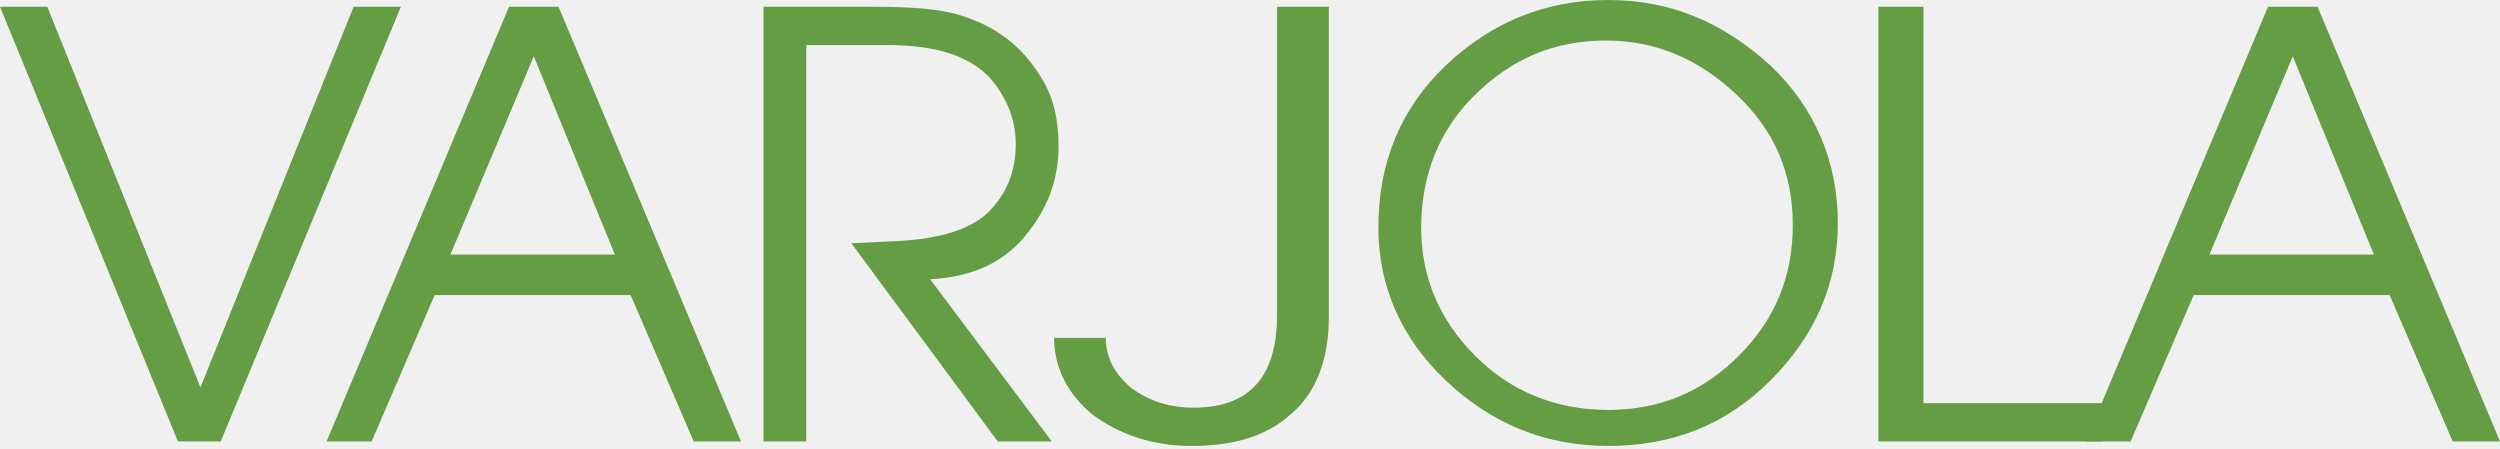
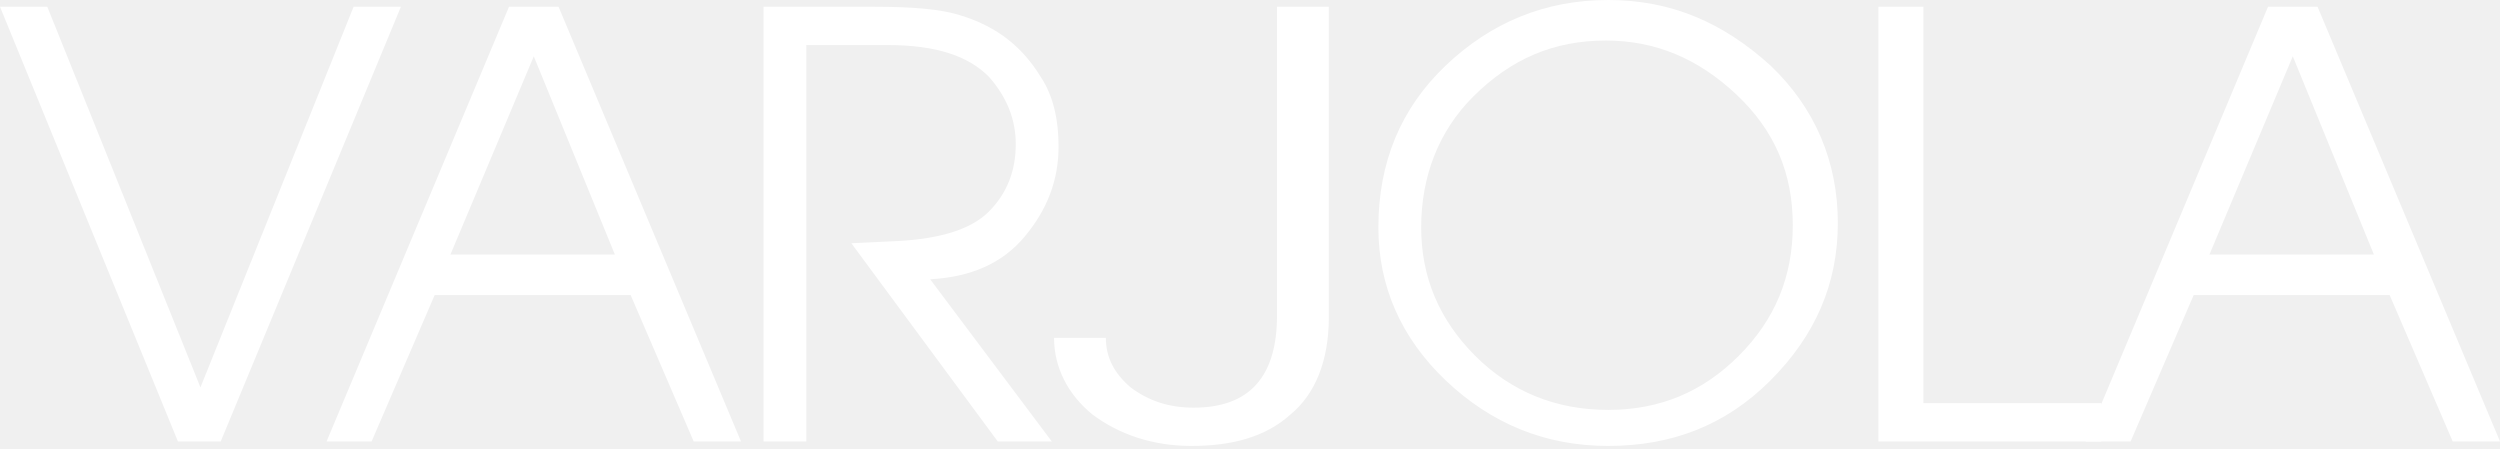
- <svg xmlns="http://www.w3.org/2000/svg" fill="#659D44" width="111" height="19.9" viewBox="0 0 111 19.9">
+ <svg xmlns="http://www.w3.org/2000/svg" fill="#fff" width="111" height="19.9" viewBox="0 0 111 19.9">
  <path d="M8.9 17.2L15.7.3h2.1l-8 19.3H7.9L0 .3h2.1l6.8 16.9zM14.5 19.6L22.6.3h2.2l8.1 19.3h-2.1L28 13.1h-8.7l-2.8 6.5h-2zm5.5-8.3h7.3l-3.6-8.8-3.7 8.8zM47 6.5c0 1.5-.5 2.8-1.5 4-1 1.2-2.4 1.8-4.2 1.9l5.4 7.2h-2.4l-6.5-8.8 2.1-.1c1.8-.1 3.2-.5 4-1.3.8-.8 1.2-1.8 1.2-3 0-1.1-.4-2.1-1.2-3C43 2.5 41.6 2 39.4 2h-3.6v17.6h-1.9V.3h4.9c1.7 0 3 .1 3.9.4 1.6.5 2.7 1.4 3.5 2.7.6.9.8 2 .8 3.1z" />
  <path d="M46.8 15h2.3c0 .9.4 1.6 1.1 2.2.8.6 1.7.9 2.8.9 2.5 0 3.7-1.4 3.7-4.1V.3H59V14.1c0 1.9-.6 3.4-1.7 4.3-1.1 1-2.6 1.4-4.4 1.4-1.7 0-3.2-.5-4.4-1.4-1.1-.9-1.7-2.1-1.7-3.4zM61.2 10.1c0-2.9 1-5.3 3-7.2C66.2 1 68.6 0 71.4 0s5.1 1 7.2 2.9c2 1.9 3 4.3 3 7s-1 5-3 7-4.4 2.9-7.2 2.9-5.2-1-7.2-2.9-3-4.2-3-6.8zm1.9 0c0 2.2.8 4.1 2.4 5.7 1.6 1.6 3.6 2.4 5.9 2.4 2.3 0 4.2-.8 5.8-2.4 1.6-1.6 2.4-3.5 2.4-5.8s-.8-4.2-2.5-5.8c-1.7-1.6-3.6-2.4-5.8-2.4-2.3 0-4.2.8-5.9 2.5-1.5 1.5-2.3 3.5-2.3 5.8zM83.5.3h1.9v17.6h7.9v1.7h-9.9V.3z" />
  <path d="M92.6 19.6L100.7.3h2.2l8.1 19.3h-2.1l-2.8-6.5h-8.7l-2.8 6.5h-2zm5.5-8.3h7.3l-3.6-8.8-3.7 8.8z" />
</svg>
